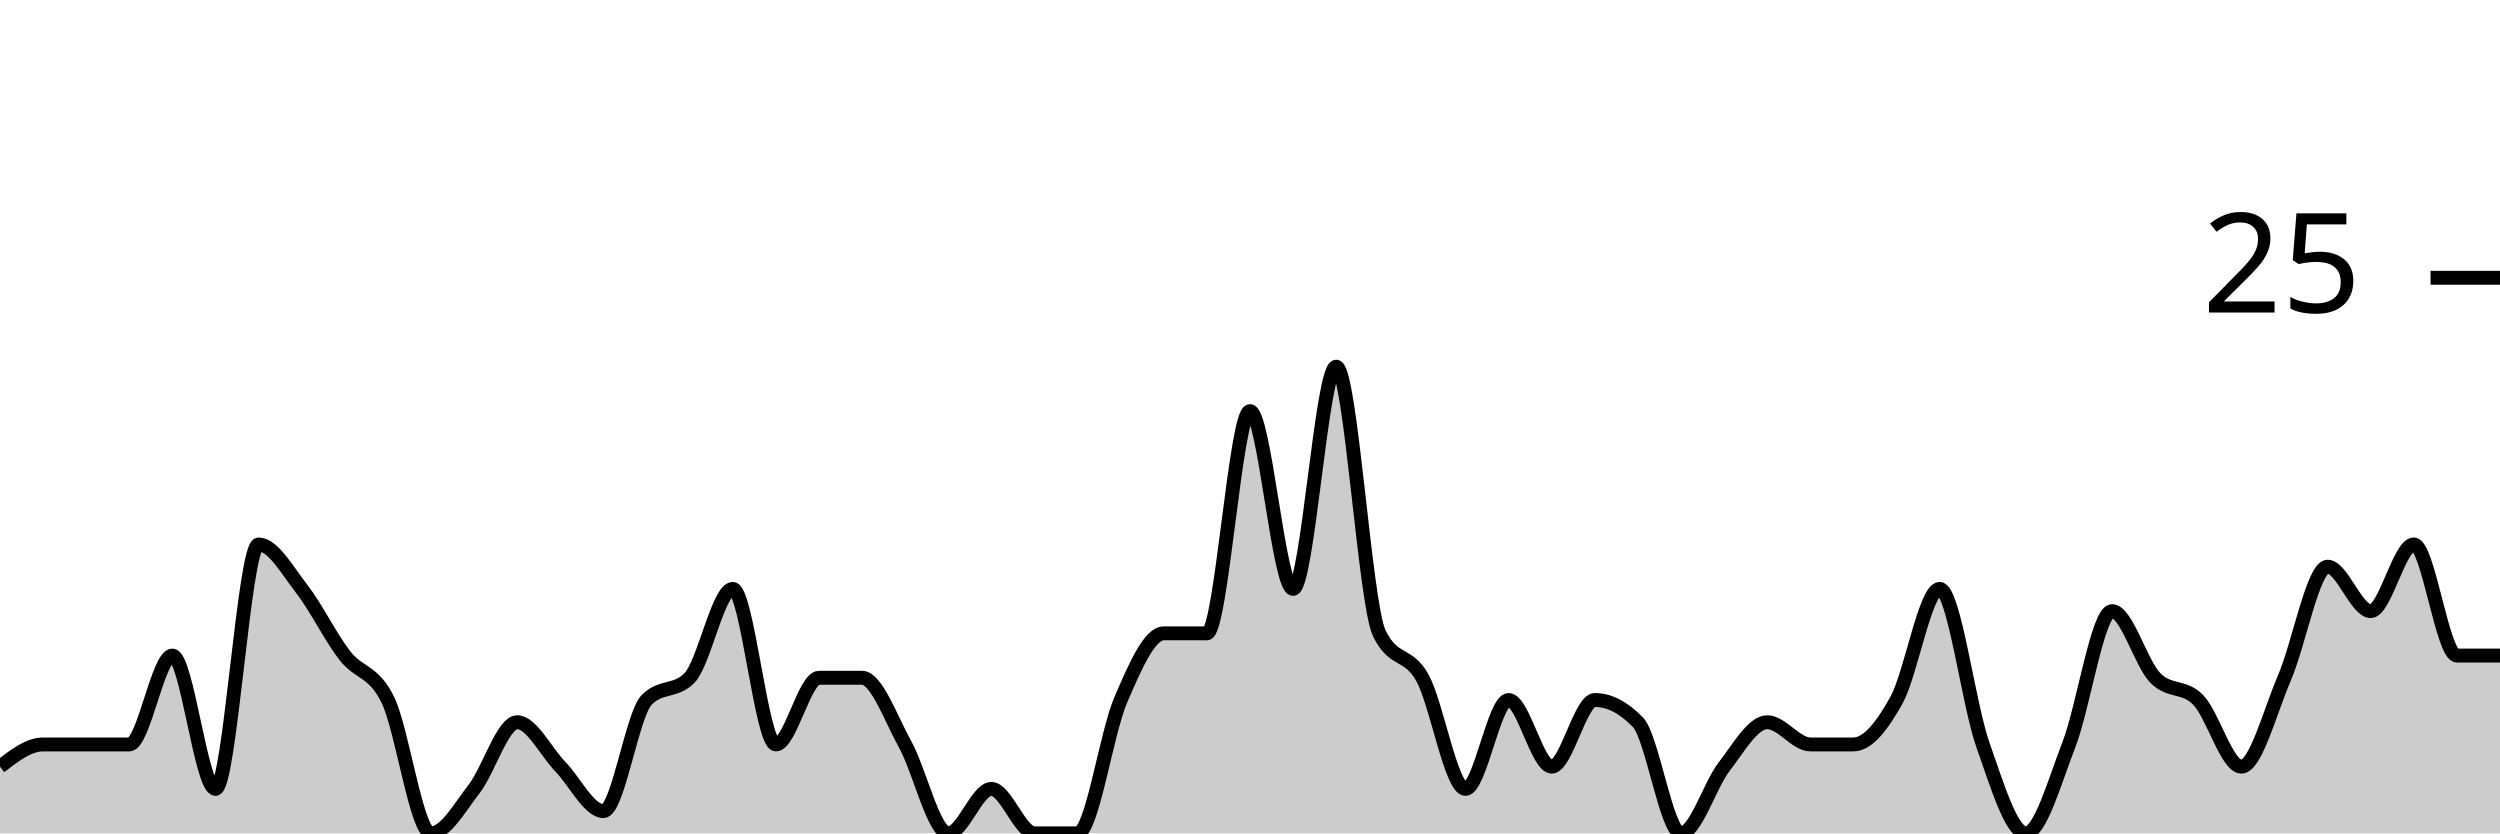
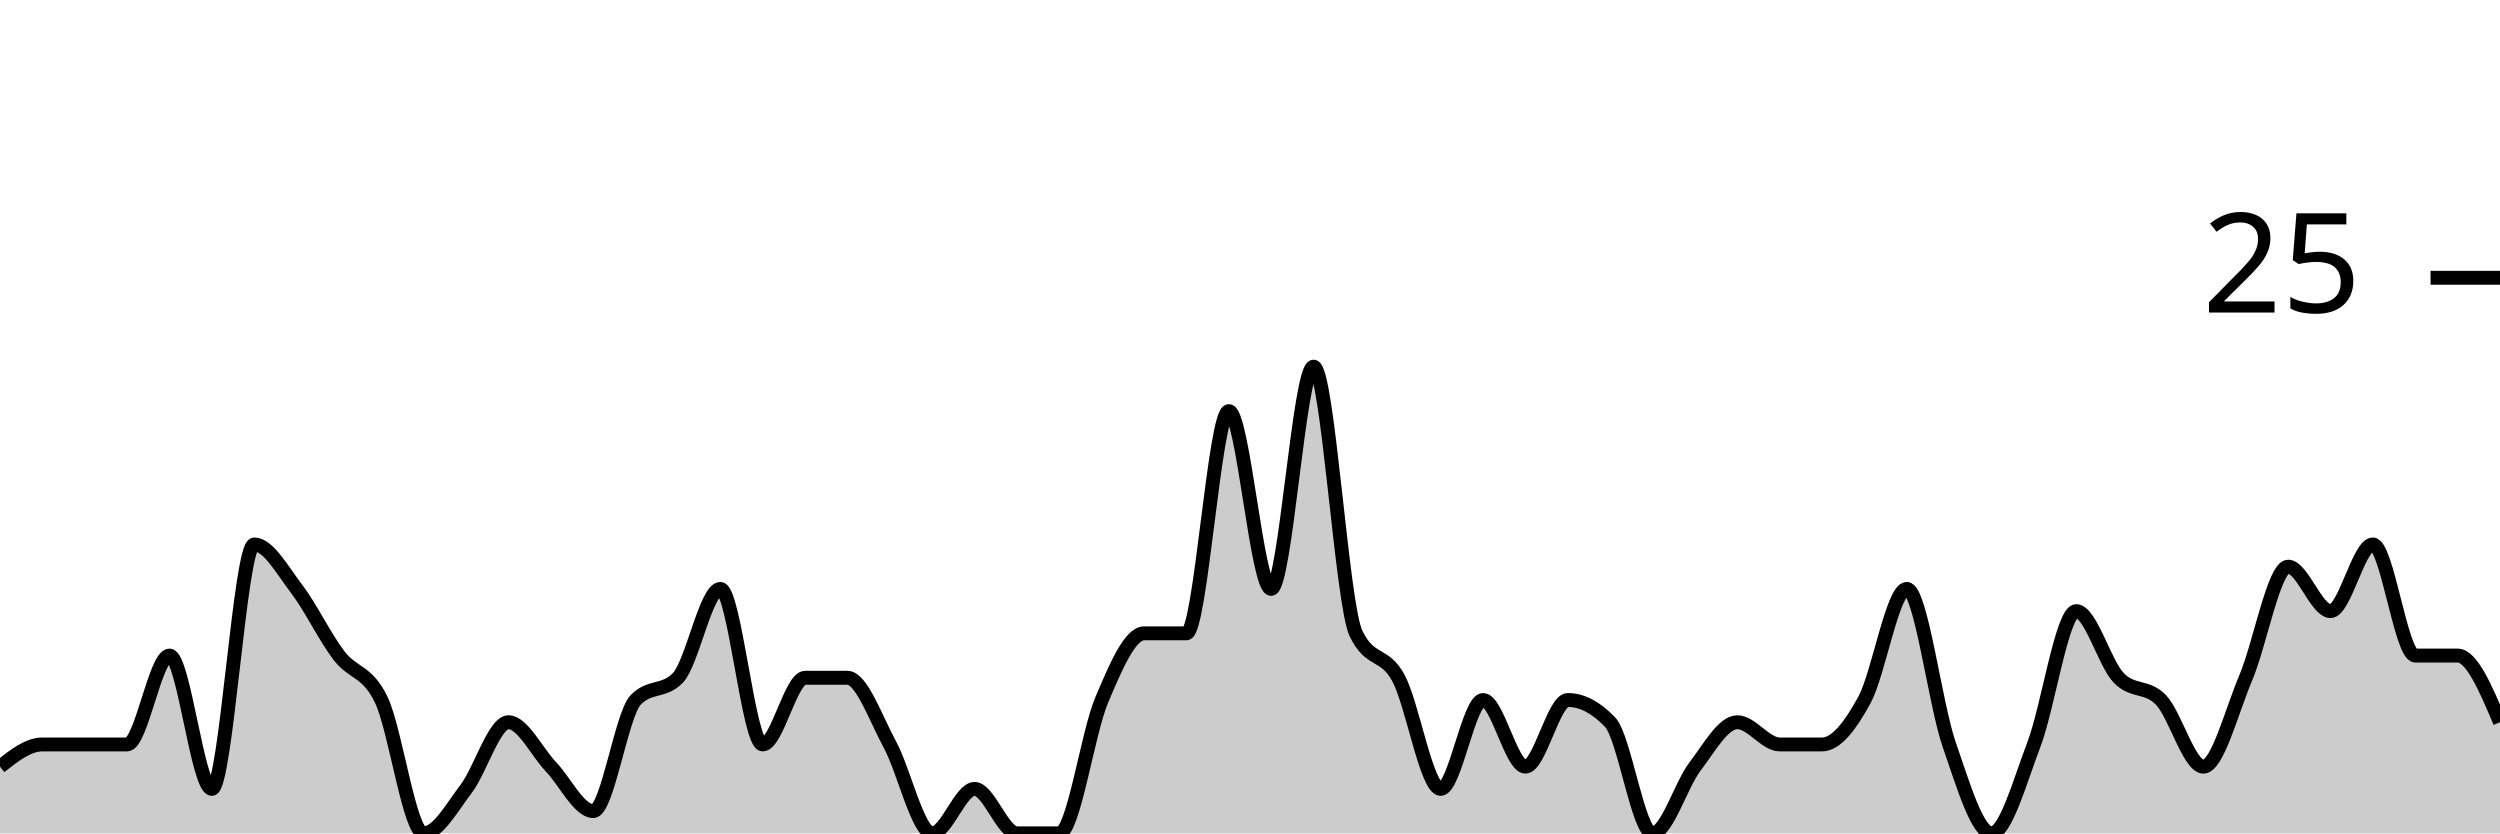
<svg xmlns="http://www.w3.org/2000/svg" viewBox="0 0 180 60">
  <g transform="translate(0,20)">
-     <path class="area" fill="rgba(0, 0, 0, 0.2)" d="M0,35.2C1.034,34.4,2.069,33.6,3.103,33.6C4.138,33.6,5.172,33.6,6.207,33.6C7.241,33.6,8.276,33.6,9.31,33.6C10.345,33.6,11.379,27.2,12.414,27.2C13.448,27.2,14.483,36.8,15.517,36.8C16.552,36.8,17.586,19.2,18.621,19.2C19.655,19.2,20.69,21.067,21.724,22.4C22.759,23.733,23.793,25.867,24.828,27.2C25.862,28.533,26.897,28.267,27.931,30.4C28.966,32.533,30,40,31.034,40C32.069,40,33.103,38.133,34.138,36.8C35.172,35.467,36.207,32,37.241,32C38.276,32,39.31,34.133,40.345,35.2C41.379,36.267,42.414,38.4,43.448,38.4C44.483,38.4,45.517,31.467,46.552,30.4C47.586,29.333,48.621,29.867,49.655,28.8C50.69,27.733,51.724,22.4,52.759,22.4C53.793,22.4,54.828,33.6,55.862,33.6C56.897,33.6,57.931,28.8,58.966,28.8C60,28.8,61.034,28.8,62.069,28.8C63.103,28.8,64.138,31.733,65.172,33.6C66.207,35.467,67.241,40,68.276,40C69.31,40,70.345,36.8,71.379,36.8C72.414,36.8,73.448,40,74.483,40C75.517,40,76.552,40,77.586,40C78.621,40,79.655,32.8,80.69,30.4C81.724,28,82.759,25.6,83.793,25.6C84.828,25.6,85.862,25.6,86.897,25.6C87.931,25.6,88.966,9.6,90,9.6C91.034,9.6,92.069,22.4,93.103,22.4C94.138,22.4,95.172,6.4,96.207,6.4C97.241,6.4,98.276,23.467,99.31,25.6C100.345,27.733,101.379,26.933,102.414,28.8C103.448,30.667,104.483,36.8,105.517,36.8C106.552,36.8,107.586,30.4,108.621,30.4C109.655,30.4,110.69,35.2,111.724,35.2C112.759,35.2,113.793,30.4,114.828,30.4C115.862,30.4,116.897,30.933,117.931,32C118.966,33.067,120,40,121.034,40C122.069,40,123.103,36.533,124.138,35.2C125.172,33.867,126.207,32,127.241,32C128.276,32,129.31,33.6,130.345,33.6C131.379,33.6,132.414,33.6,133.448,33.6C134.483,33.6,135.517,32.267,136.552,30.4C137.586,28.533,138.621,22.4,139.655,22.4C140.69,22.4,141.724,30.667,142.759,33.6C143.793,36.533,144.828,40,145.862,40C146.897,40,147.931,36.267,148.966,33.6C150,30.933,151.034,24,152.069,24C153.103,24,154.138,27.733,155.172,28.8C156.207,29.867,157.241,29.333,158.276,30.4C159.31,31.467,160.345,35.2,161.379,35.2C162.414,35.2,163.448,31.2,164.483,28.8C165.517,26.4,166.552,20.8,167.586,20.8C168.621,20.8,169.655,24,170.69,24C171.724,24,172.759,19.2,173.793,19.2C174.828,19.2,175.862,27.2,176.897,27.2C177.931,27.2,178.966,27.2,180,27.2L180,40C178.966,40,177.931,40,176.897,40C175.862,40,174.828,40,173.793,40C172.759,40,171.724,40,170.69,40C169.655,40,168.621,40,167.586,40C166.552,40,165.517,40,164.483,40C163.448,40,162.414,40,161.379,40C160.345,40,159.31,40,158.276,40C157.241,40,156.207,40,155.172,40C154.138,40,153.103,40,152.069,40C151.034,40,150,40,148.966,40C147.931,40,146.897,40,145.862,40C144.828,40,143.793,40,142.759,40C141.724,40,140.69,40,139.655,40C138.621,40,137.586,40,136.552,40C135.517,40,134.483,40,133.448,40C132.414,40,131.379,40,130.345,40C129.31,40,128.276,40,127.241,40C126.207,40,125.172,40,124.138,40C123.103,40,122.069,40,121.034,40C120,40,118.966,40,117.931,40C116.897,40,115.862,40,114.828,40C113.793,40,112.759,40,111.724,40C110.69,40,109.655,40,108.621,40C107.586,40,106.552,40,105.517,40C104.483,40,103.448,40,102.414,40C101.379,40,100.345,40,99.31,40C98.276,40,97.241,40,96.207,40C95.172,40,94.138,40,93.103,40C92.069,40,91.034,40,90,40C88.966,40,87.931,40,86.897,40C85.862,40,84.828,40,83.793,40C82.759,40,81.724,40,80.69,40C79.655,40,78.621,40,77.586,40C76.552,40,75.517,40,74.483,40C73.448,40,72.414,40,71.379,40C70.345,40,69.31,40,68.276,40C67.241,40,66.207,40,65.172,40C64.138,40,63.103,40,62.069,40C61.034,40,60,40,58.966,40C57.931,40,56.897,40,55.862,40C54.828,40,53.793,40,52.759,40C51.724,40,50.69,40,49.655,40C48.621,40,47.586,40,46.552,40C45.517,40,44.483,40,43.448,40C42.414,40,41.379,40,40.345,40C39.31,40,38.276,40,37.241,40C36.207,40,35.172,40,34.138,40C33.103,40,32.069,40,31.034,40C30,40,28.966,40,27.931,40C26.897,40,25.862,40,24.828,40C23.793,40,22.759,40,21.724,40C20.69,40,19.655,40,18.621,40C17.586,40,16.552,40,15.517,40C14.483,40,13.448,40,12.414,40C11.379,40,10.345,40,9.31,40C8.276,40,7.241,40,6.207,40C5.172,40,4.138,40,3.103,40C2.069,40,1.034,40,0,40Z" />
-     <path class="line" stroke="black" fill="none" d="M0,35.2C1.034,34.4,2.069,33.6,3.103,33.6C4.138,33.6,5.172,33.6,6.207,33.6C7.241,33.6,8.276,33.6,9.31,33.6C10.345,33.6,11.379,27.2,12.414,27.2C13.448,27.2,14.483,36.8,15.517,36.8C16.552,36.8,17.586,19.2,18.621,19.2C19.655,19.2,20.69,21.067,21.724,22.4C22.759,23.733,23.793,25.867,24.828,27.2C25.862,28.533,26.897,28.267,27.931,30.4C28.966,32.533,30,40,31.034,40C32.069,40,33.103,38.133,34.138,36.8C35.172,35.467,36.207,32,37.241,32C38.276,32,39.31,34.133,40.345,35.2C41.379,36.267,42.414,38.4,43.448,38.4C44.483,38.4,45.517,31.467,46.552,30.4C47.586,29.333,48.621,29.867,49.655,28.8C50.69,27.733,51.724,22.4,52.759,22.4C53.793,22.4,54.828,33.6,55.862,33.6C56.897,33.6,57.931,28.8,58.966,28.8C60,28.8,61.034,28.8,62.069,28.8C63.103,28.8,64.138,31.733,65.172,33.6C66.207,35.467,67.241,40,68.276,40C69.31,40,70.345,36.8,71.379,36.8C72.414,36.8,73.448,40,74.483,40C75.517,40,76.552,40,77.586,40C78.621,40,79.655,32.8,80.69,30.4C81.724,28,82.759,25.6,83.793,25.6C84.828,25.6,85.862,25.6,86.897,25.6C87.931,25.6,88.966,9.6,90,9.6C91.034,9.6,92.069,22.4,93.103,22.4C94.138,22.4,95.172,6.4,96.207,6.4C97.241,6.4,98.276,23.467,99.31,25.6C100.345,27.733,101.379,26.933,102.414,28.8C103.448,30.667,104.483,36.8,105.517,36.8C106.552,36.8,107.586,30.4,108.621,30.4C109.655,30.4,110.69,35.2,111.724,35.2C112.759,35.2,113.793,30.4,114.828,30.4C115.862,30.4,116.897,30.933,117.931,32C118.966,33.067,120,40,121.034,40C122.069,40,123.103,36.533,124.138,35.2C125.172,33.867,126.207,32,127.241,32C128.276,32,129.31,33.6,130.345,33.6C131.379,33.6,132.414,33.6,133.448,33.6C134.483,33.6,135.517,32.267,136.552,30.4C137.586,28.533,138.621,22.4,139.655,22.4C140.69,22.4,141.724,30.667,142.759,33.6C143.793,36.533,144.828,40,145.862,40C146.897,40,147.931,36.267,148.966,33.6C150,30.933,151.034,24,152.069,24C153.103,24,154.138,27.733,155.172,28.8C156.207,29.867,157.241,29.333,158.276,30.4C159.31,31.467,160.345,35.2,161.379,35.2C162.414,35.2,163.448,31.2,164.483,28.8C165.517,26.4,166.552,20.8,167.586,20.8C168.621,20.8,169.655,24,170.69,24C171.724,24,172.759,19.2,173.793,19.2C174.828,19.2,175.862,27.2,176.897,27.2C177.931,27.2,178.966,27.2,180,27.2" />
+     <path class="area" fill="rgba(0, 0, 0, 0.2)" d="M0,35.2C1.017,34.4,2.034,33.6,3.051,33.6C4.068,33.6,5.085,33.6,6.102,33.6C7.119,33.6,8.136,33.6,9.153,33.6C10.169,33.6,11.186,27.2,12.203,27.2C13.22,27.2,14.237,36.8,15.254,36.8C16.271,36.8,17.288,19.2,18.305,19.2C19.322,19.2,20.339,21.067,21.356,22.4C22.373,23.733,23.39,25.867,24.407,27.2C25.424,28.533,26.441,28.267,27.458,30.4C28.475,32.533,29.492,40,30.508,40C31.525,40,32.542,38.133,33.559,36.8C34.576,35.467,35.593,32,36.61,32C37.627,32,38.644,34.133,39.661,35.2C40.678,36.267,41.695,38.4,42.712,38.4C43.729,38.4,44.746,31.467,45.763,30.4C46.78,29.333,47.797,29.867,48.814,28.8C49.831,27.733,50.847,22.4,51.864,22.4C52.881,22.4,53.898,33.6,54.915,33.6C55.932,33.6,56.949,28.8,57.966,28.8C58.983,28.8,60,28.8,61.017,28.8C62.034,28.8,63.051,31.733,64.068,33.6C65.085,35.467,66.102,40,67.119,40C68.136,40,69.153,36.8,70.169,36.8C71.186,36.8,72.203,40,73.22,40C74.237,40,75.254,40,76.271,40C77.288,40,78.305,32.8,79.322,30.4C80.339,28,81.356,25.6,82.373,25.6C83.39,25.6,84.407,25.6,85.424,25.6C86.441,25.6,87.458,9.6,88.475,9.6C89.492,9.6,90.508,22.4,91.525,22.4C92.542,22.4,93.559,6.4,94.576,6.4C95.593,6.4,96.61,23.467,97.627,25.6C98.644,27.733,99.661,26.933,100.678,28.8C101.695,30.667,102.712,36.8,103.729,36.8C104.746,36.8,105.763,30.4,106.78,30.4C107.797,30.4,108.814,35.2,109.831,35.2C110.847,35.2,111.864,30.4,112.881,30.4C113.898,30.4,114.915,30.933,115.932,32C116.949,33.067,117.966,40,118.983,40C120,40,121.017,36.533,122.034,35.2C123.051,33.867,124.068,32,125.085,32C126.102,32,127.119,33.6,128.136,33.6C129.153,33.6,130.169,33.6,131.186,33.6C132.203,33.6,133.22,32.267,134.237,30.4C135.254,28.533,136.271,22.4,137.288,22.4C138.305,22.4,139.322,30.667,140.339,33.6C141.356,36.533,142.373,40,143.39,40C144.407,40,145.424,36.267,146.441,33.6C147.458,30.933,148.475,24,149.492,24C150.508,24,151.525,27.733,152.542,28.8C153.559,29.867,154.576,29.333,155.593,30.4C156.61,31.467,157.627,35.2,158.644,35.2C159.661,35.2,160.678,31.2,161.695,28.8C162.712,26.4,163.729,20.8,164.746,20.8C165.763,20.8,166.78,24,167.797,24C168.814,24,169.831,19.2,170.847,19.2C171.864,19.2,172.881,27.2,173.898,27.2C174.915,27.2,175.932,27.2,176.949,27.2C177.966,27.2,178.983,29.6,180,32L180,40C178.983,40,177.966,40,176.949,40C175.932,40,174.915,40,173.898,40C172.881,40,171.864,40,170.847,40C169.831,40,168.814,40,167.797,40C166.78,40,165.763,40,164.746,40C163.729,40,162.712,40,161.695,40C160.678,40,159.661,40,158.644,40C157.627,40,156.61,40,155.593,40C154.576,40,153.559,40,152.542,40C151.525,40,150.508,40,149.492,40C148.475,40,147.458,40,146.441,40C145.424,40,144.407,40,143.39,40C142.373,40,141.356,40,140.339,40C139.322,40,138.305,40,137.288,40C136.271,40,135.254,40,134.237,40C133.22,40,132.203,40,131.186,40C130.169,40,129.153,40,128.136,40C127.119,40,126.102,40,125.085,40C124.068,40,123.051,40,122.034,40C121.017,40,120,40,118.983,40C117.966,40,116.949,40,115.932,40C114.915,40,113.898,40,112.881,40C111.864,40,110.847,40,109.831,40C108.814,40,107.797,40,106.78,40C105.763,40,104.746,40,103.729,40C102.712,40,101.695,40,100.678,40C99.661,40,98.644,40,97.627,40C96.61,40,95.593,40,94.576,40C93.559,40,92.542,40,91.525,40C90.508,40,89.492,40,88.475,40C87.458,40,86.441,40,85.424,40C84.407,40,83.39,40,82.373,40C81.356,40,80.339,40,79.322,40C78.305,40,77.288,40,76.271,40C75.254,40,74.237,40,73.22,40C72.203,40,71.186,40,70.169,40C69.153,40,68.136,40,67.119,40C66.102,40,65.085,40,64.068,40C63.051,40,62.034,40,61.017,40C60,40,58.983,40,57.966,40C56.949,40,55.932,40,54.915,40C53.898,40,52.881,40,51.864,40C50.847,40,49.831,40,48.814,40C47.797,40,46.78,40,45.763,40C44.746,40,43.729,40,42.712,40C41.695,40,40.678,40,39.661,40C38.644,40,37.627,40,36.61,40C35.593,40,34.576,40,33.559,40C32.542,40,31.525,40,30.508,40C29.492,40,28.475,40,27.458,40C26.441,40,25.424,40,24.407,40C23.39,40,22.373,40,21.356,40C20.339,40,19.322,40,18.305,40C17.288,40,16.271,40,15.254,40C14.237,40,13.22,40,12.203,40C11.186,40,10.169,40,9.153,40C8.136,40,7.119,40,6.102,40C5.085,40,4.068,40,3.051,40C2.034,40,1.017,40,0,40Z" />
+     <path class="line" stroke="black" fill="none" d="M0,35.2C1.017,34.4,2.034,33.6,3.051,33.6C4.068,33.6,5.085,33.6,6.102,33.6C7.119,33.6,8.136,33.6,9.153,33.6C10.169,33.6,11.186,27.2,12.203,27.2C13.22,27.2,14.237,36.8,15.254,36.8C16.271,36.8,17.288,19.2,18.305,19.2C19.322,19.2,20.339,21.067,21.356,22.4C22.373,23.733,23.39,25.867,24.407,27.2C25.424,28.533,26.441,28.267,27.458,30.4C28.475,32.533,29.492,40,30.508,40C31.525,40,32.542,38.133,33.559,36.8C34.576,35.467,35.593,32,36.61,32C37.627,32,38.644,34.133,39.661,35.2C40.678,36.267,41.695,38.4,42.712,38.4C43.729,38.4,44.746,31.467,45.763,30.4C46.78,29.333,47.797,29.867,48.814,28.8C49.831,27.733,50.847,22.4,51.864,22.4C52.881,22.4,53.898,33.6,54.915,33.6C55.932,33.6,56.949,28.8,57.966,28.8C58.983,28.8,60,28.8,61.017,28.8C62.034,28.8,63.051,31.733,64.068,33.6C65.085,35.467,66.102,40,67.119,40C68.136,40,69.153,36.8,70.169,36.8C71.186,36.8,72.203,40,73.22,40C74.237,40,75.254,40,76.271,40C77.288,40,78.305,32.8,79.322,30.4C80.339,28,81.356,25.6,82.373,25.6C83.39,25.6,84.407,25.6,85.424,25.6C86.441,25.6,87.458,9.6,88.475,9.6C89.492,9.6,90.508,22.4,91.525,22.4C92.542,22.4,93.559,6.4,94.576,6.4C95.593,6.4,96.61,23.467,97.627,25.6C98.644,27.733,99.661,26.933,100.678,28.8C101.695,30.667,102.712,36.8,103.729,36.8C104.746,36.8,105.763,30.4,106.78,30.4C107.797,30.4,108.814,35.2,109.831,35.2C110.847,35.2,111.864,30.4,112.881,30.4C113.898,30.4,114.915,30.933,115.932,32C116.949,33.067,117.966,40,118.983,40C120,40,121.017,36.533,122.034,35.2C123.051,33.867,124.068,32,125.085,32C126.102,32,127.119,33.6,128.136,33.6C129.153,33.6,130.169,33.6,131.186,33.6C132.203,33.6,133.22,32.267,134.237,30.4C135.254,28.533,136.271,22.4,137.288,22.4C138.305,22.4,139.322,30.667,140.339,33.6C141.356,36.533,142.373,40,143.39,40C144.407,40,145.424,36.267,146.441,33.6C147.458,30.933,148.475,24,149.492,24C150.508,24,151.525,27.733,152.542,28.8C153.559,29.867,154.576,29.333,155.593,30.4C156.61,31.467,157.627,35.2,158.644,35.2C159.661,35.2,160.678,31.2,161.695,28.8C162.712,26.4,163.729,20.8,164.746,20.8C165.763,20.8,166.78,24,167.797,24C168.814,24,169.831,19.2,170.847,19.2C171.864,19.2,172.881,27.2,173.898,27.2C174.915,27.2,175.932,27.2,176.949,27.2C177.966,27.2,178.983,29.6,180,32" />
    <path class="axis-ceiling" stroke-width="1" stroke="black" fill="none" d="M175,0L180,0" />
    <text class="axis-ceiling-label" font-family="sans-serif" text-anchor="end" font-size="10px" x="170" y="2.5">25</text>
  </g>
</svg>
